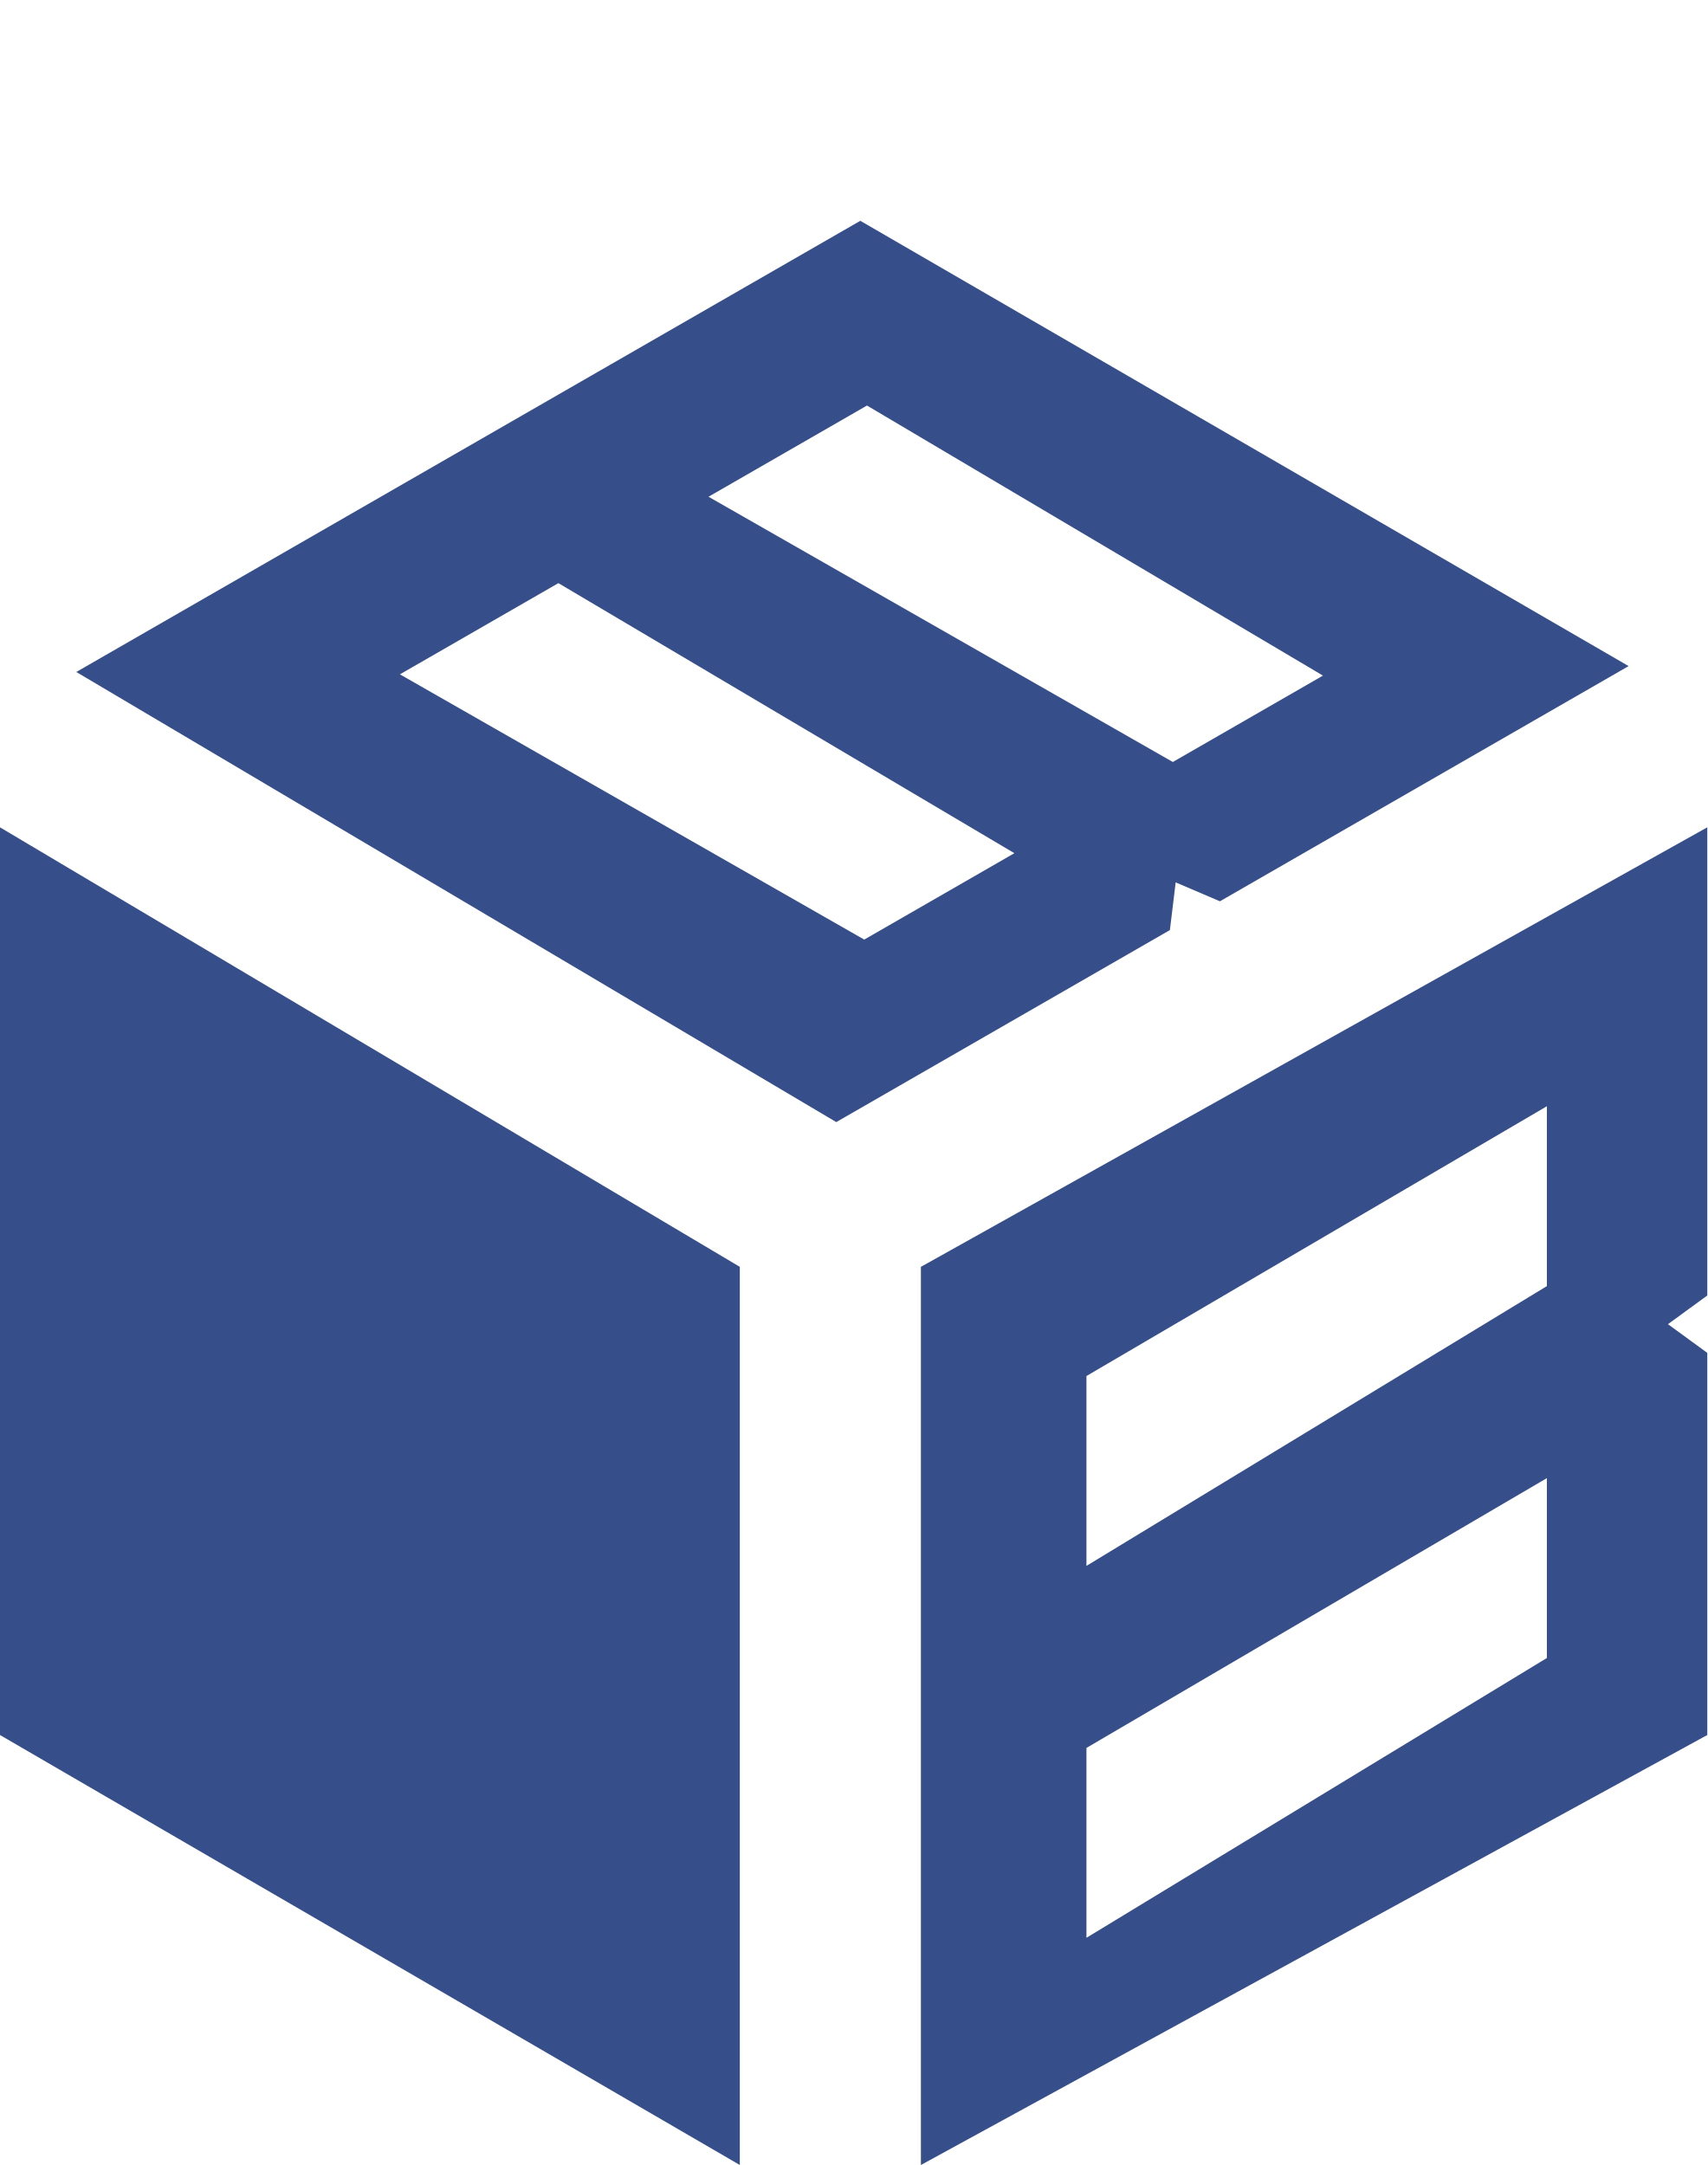
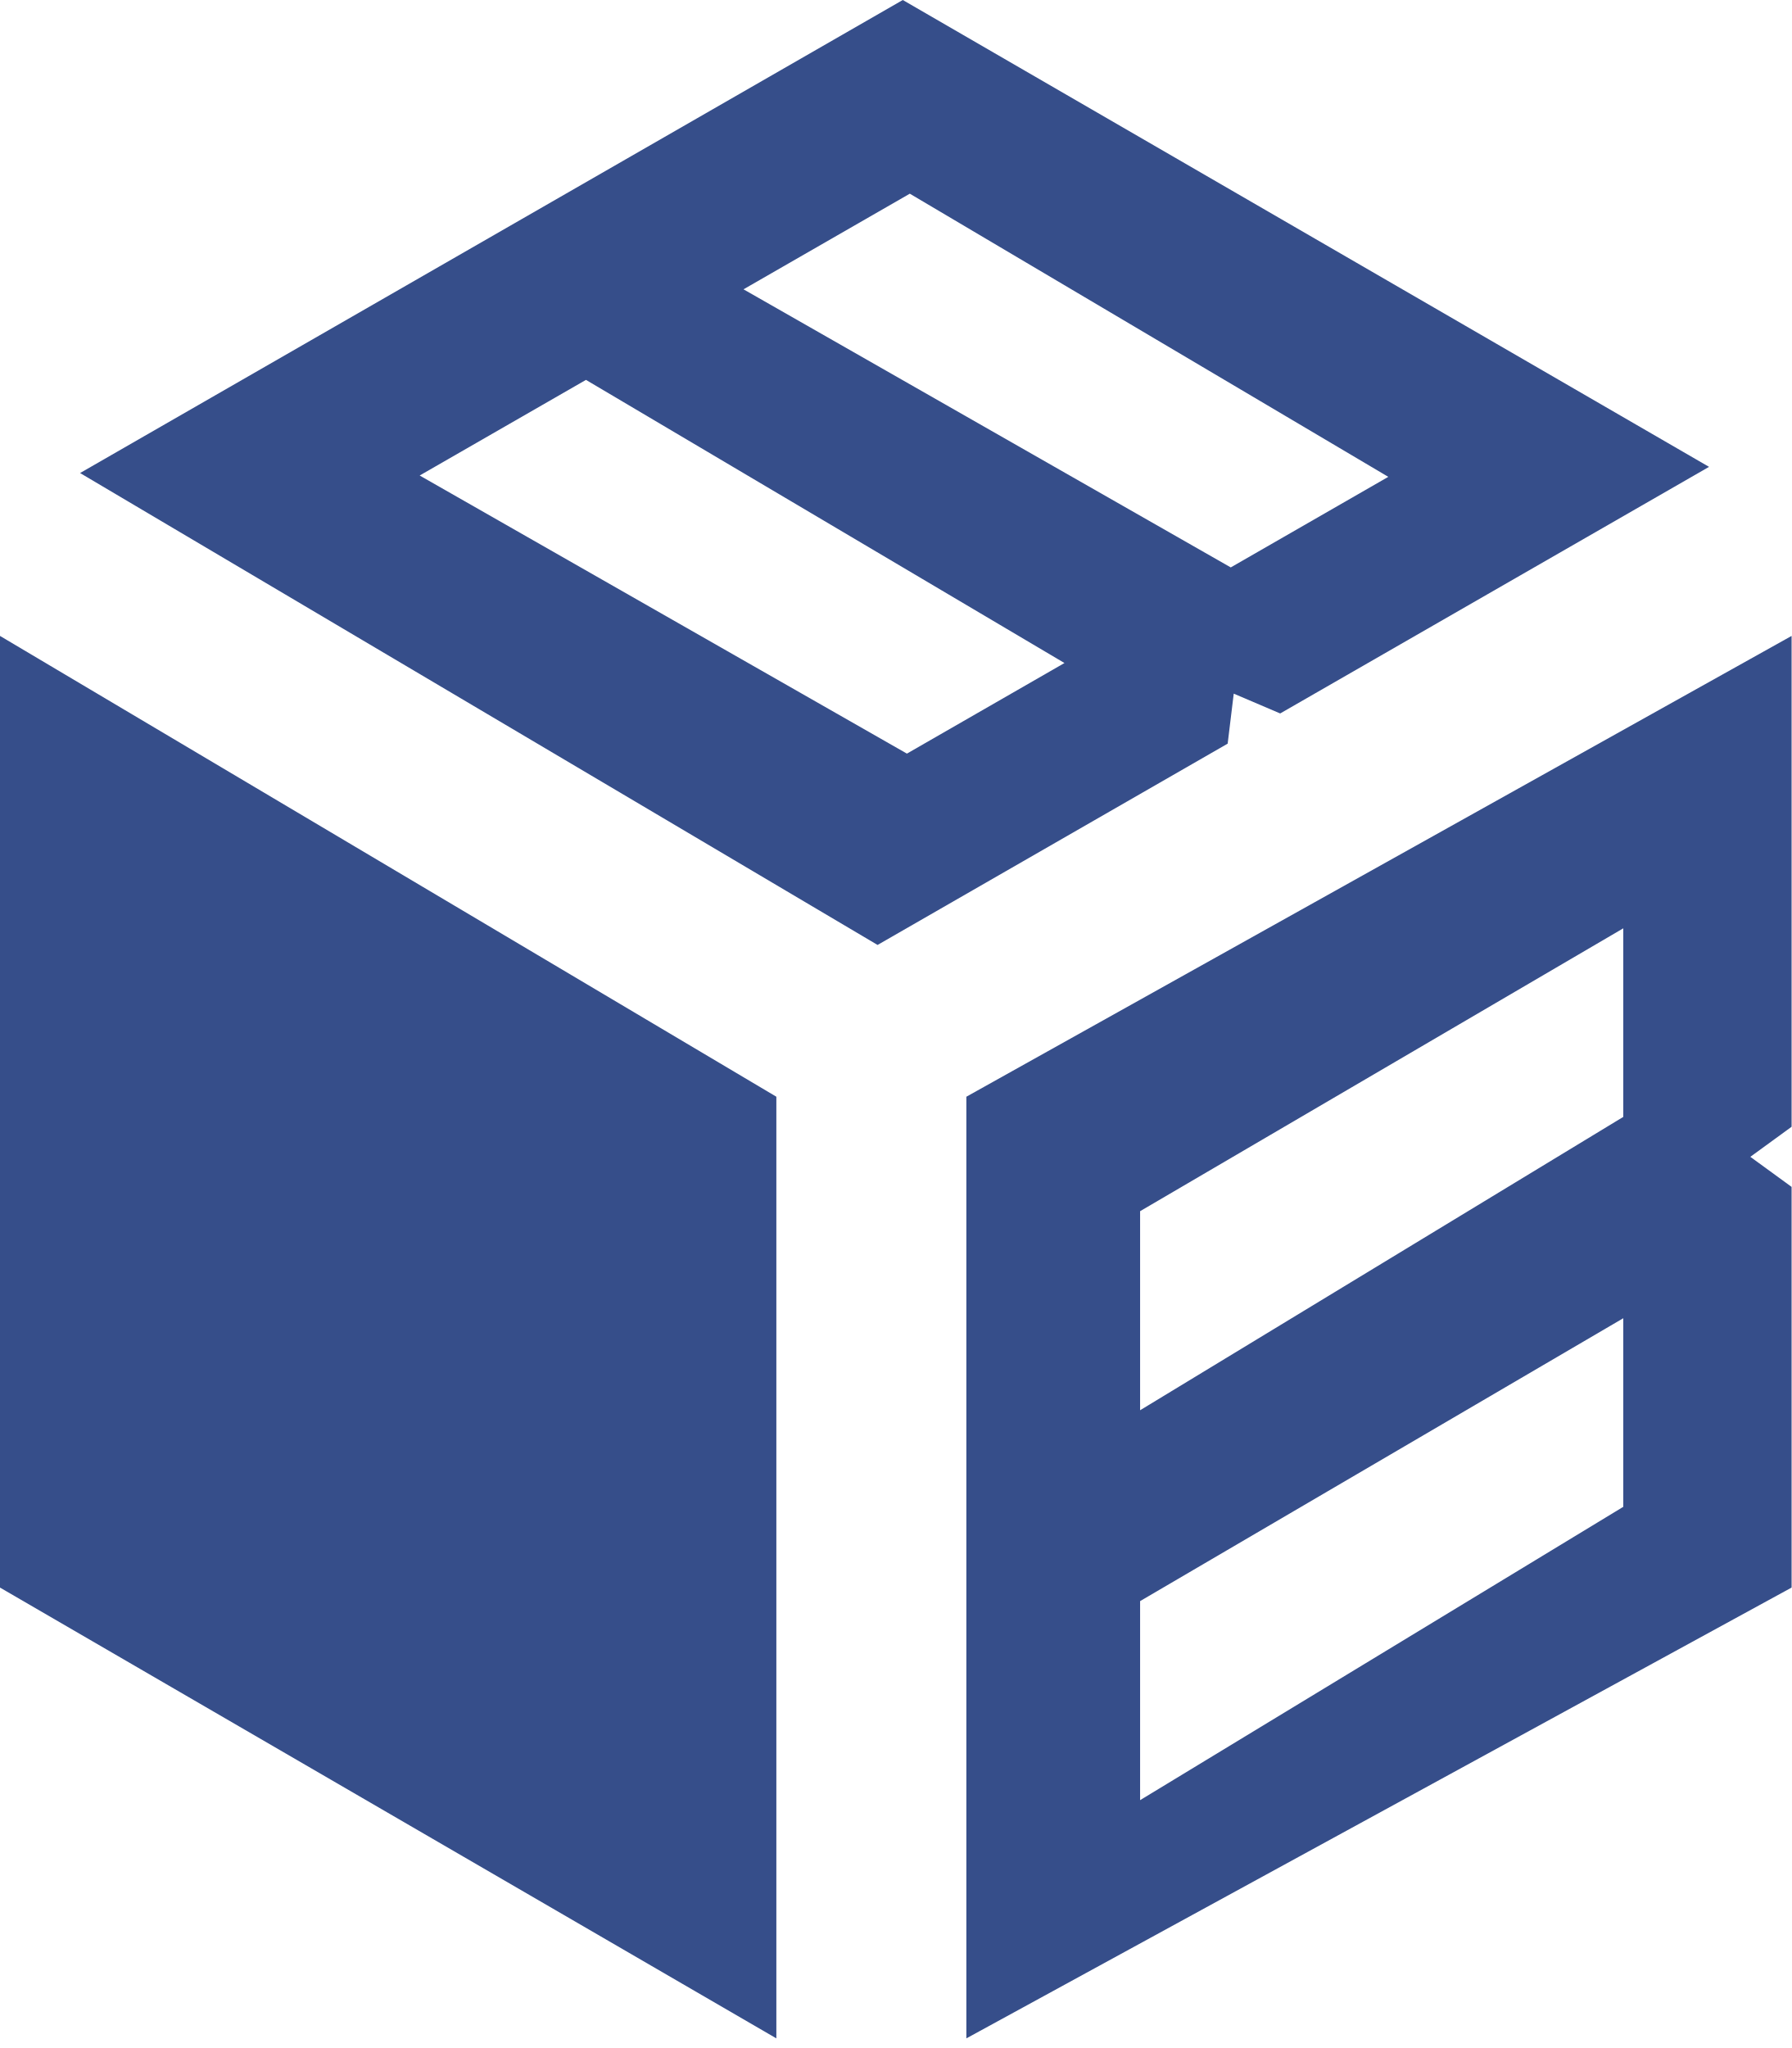
- <svg xmlns="http://www.w3.org/2000/svg" width="164" height="208" viewBox="0 0 164 208" fill="none">
-   <path fill-rule="evenodd" clip-rule="evenodd" d="M88.461 121.711L164 79.485V124.465L160.223 127.219L164 129.973V166.691L88.461 208V121.711ZM104.364 186.171V167.93L148.594 142.009V159.29L104.364 186.171ZM104.364 132.2V150.441L148.594 123.56V106.28L104.364 132.2Z" fill="#364E8A" />
-   <path d="M0 166.691V79.485L71.067 121.711V208L0 166.691Z" fill="#364E8A" />
-   <path fill-rule="evenodd" clip-rule="evenodd" d="M156.444 63.994L82.641 21.213L7.33 64.56L80.332 107.803L112.379 89.357L112.935 84.774L117.186 86.59L156.444 63.994ZM68.06 47.724L83.282 38.962L127.083 64.908L112.662 73.208L68.06 47.724ZM53.639 56.024L38.416 64.786L83.019 90.27L97.44 81.97L53.639 56.024Z" fill="#364E8A" />
+ <svg xmlns="http://www.w3.org/2000/svg" width="105" height="120" viewBox="0 0 105 120" fill="none">
+   <path fill-rule="evenodd" clip-rule="evenodd" d="M56.636 64.261L105 37.261V66.022L102.582 67.783L105 69.544V93.022L56.636 119.436V64.261ZM66.818 105.478V93.815L95.136 77.24V88.29L66.818 105.478ZM66.818 70.968V82.632L95.136 65.443V54.394L66.818 70.968Z" fill="#364E8A" />
+   <path d="M0 93.022V37.261L45.5 64.261V119.436L0 93.022Z" fill="#364E8A" />
+   <path fill-rule="evenodd" clip-rule="evenodd" d="M100.162 27.355L52.91 0L4.693 27.717L51.432 55.368L71.95 43.573L72.306 40.643L75.028 41.804L100.162 27.355ZM43.575 16.952L53.321 11.349L81.364 27.94L72.131 33.247L43.575 16.952ZM34.342 22.259L24.596 27.862L53.152 44.157L62.385 38.849L34.342 22.259Z" fill="#364E8A" />
</svg>
